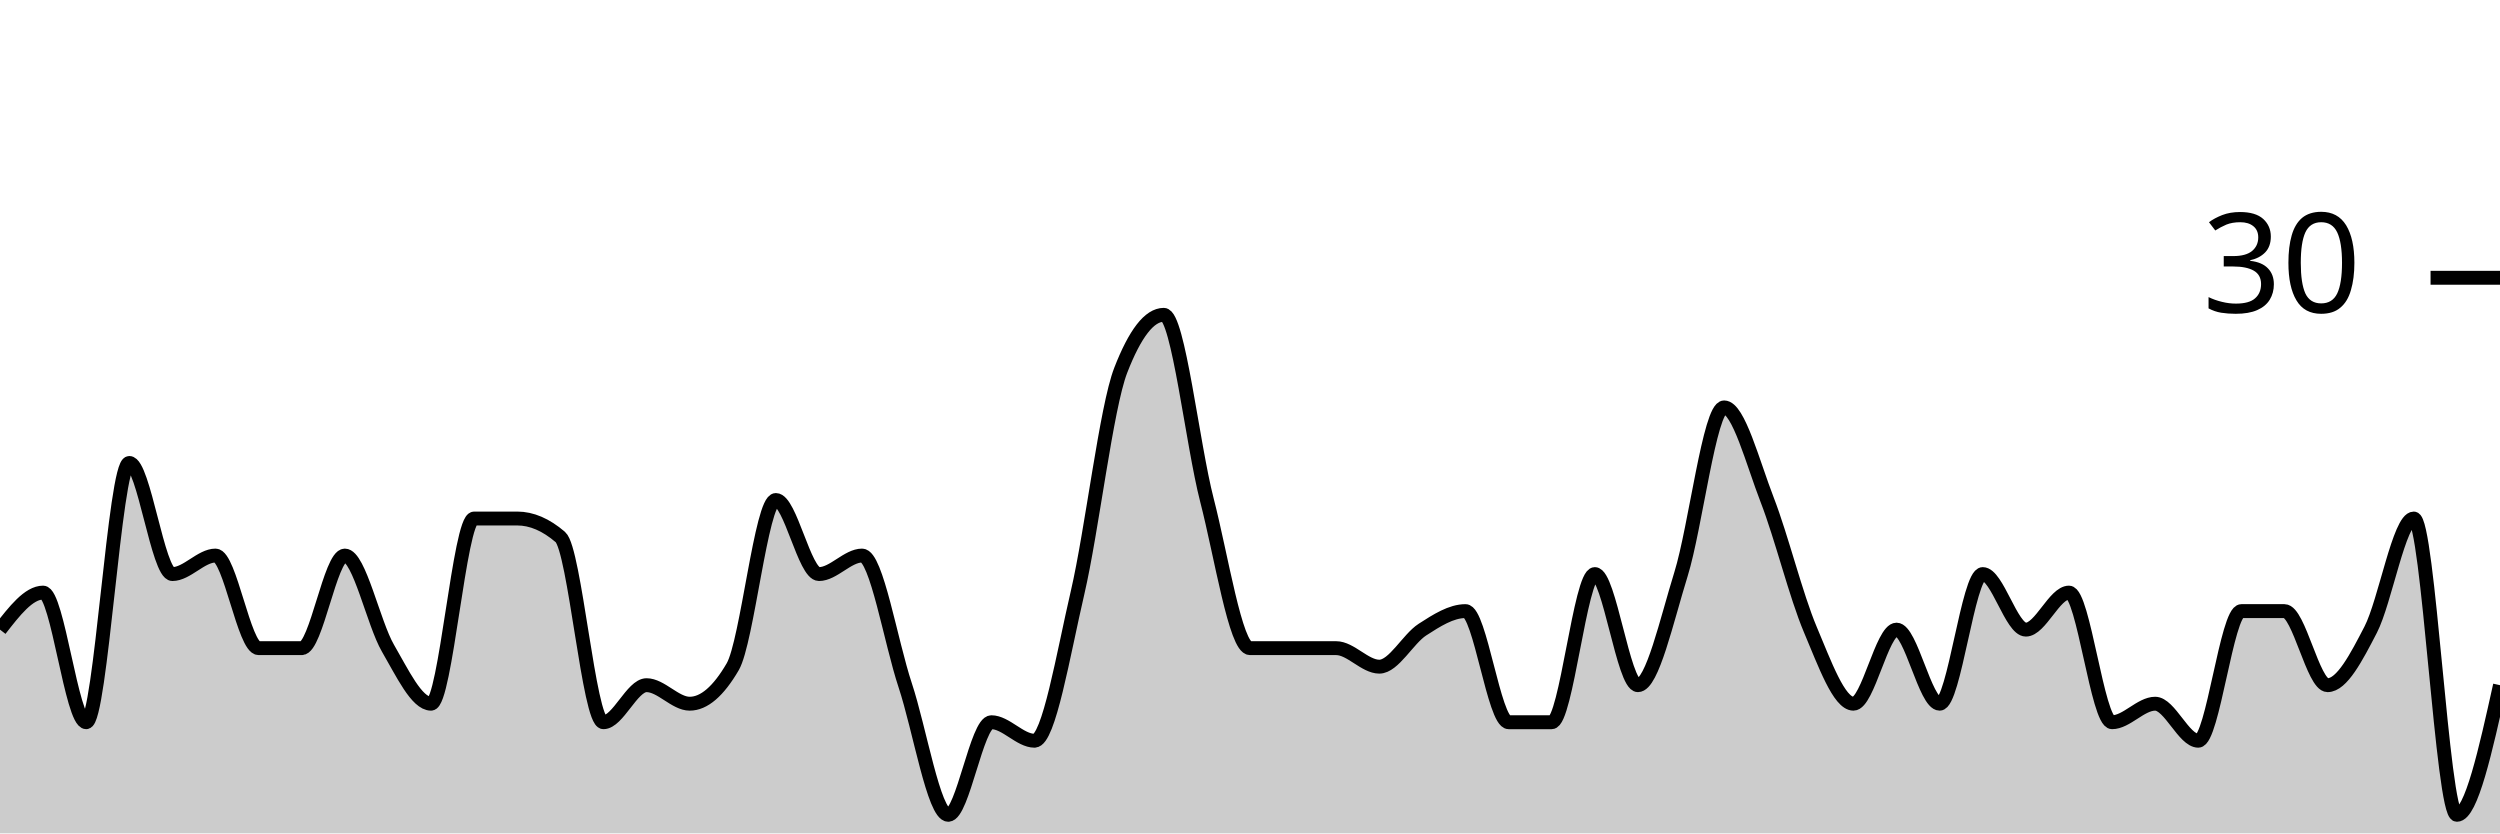
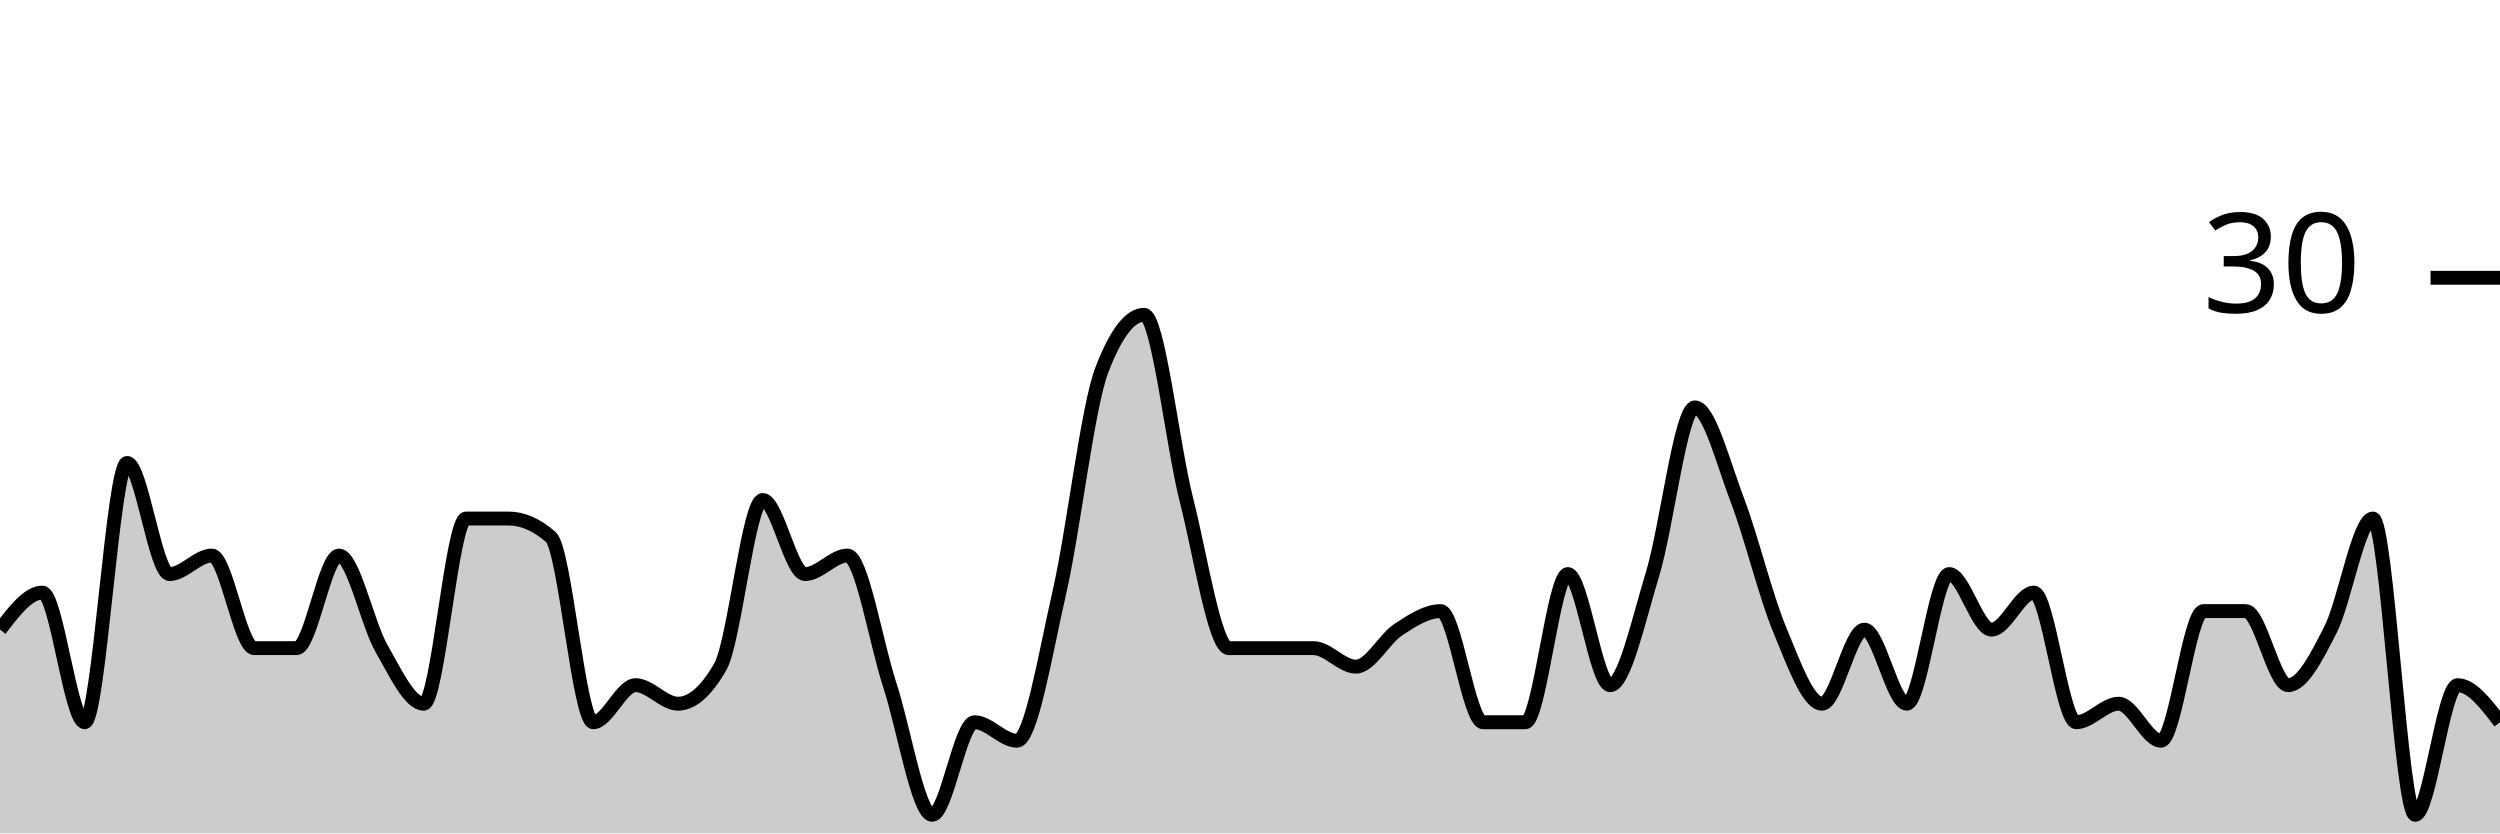
<svg xmlns="http://www.w3.org/2000/svg" viewBox="0 0 180 60">
  <g transform="translate(0,20)">
-     <path class="area" fill="rgba(0, 0, 0, 0.2)" d="M0,25.333C1.034,24,2.069,22.667,3.103,22.667C4.138,22.667,5.172,32,6.207,32C7.241,32,8.276,13.333,9.31,13.333C10.345,13.333,11.379,21.333,12.414,21.333C13.448,21.333,14.483,20,15.517,20C16.552,20,17.586,26.667,18.621,26.667C19.655,26.667,20.69,26.667,21.724,26.667C22.759,26.667,23.793,20,24.828,20C25.862,20,26.897,24.889,27.931,26.667C28.966,28.444,30,30.667,31.034,30.667C32.069,30.667,33.103,17.333,34.138,17.333C35.172,17.333,36.207,17.333,37.241,17.333C38.276,17.333,39.31,17.778,40.345,18.667C41.379,19.556,42.414,32,43.448,32C44.483,32,45.517,29.333,46.552,29.333C47.586,29.333,48.621,30.667,49.655,30.667C50.69,30.667,51.724,29.778,52.759,28C53.793,26.222,54.828,16,55.862,16C56.897,16,57.931,21.333,58.966,21.333C60,21.333,61.034,20,62.069,20C63.103,20,64.138,26.222,65.172,29.333C66.207,32.444,67.241,38.667,68.276,38.667C69.31,38.667,70.345,32,71.379,32C72.414,32,73.448,33.333,74.483,33.333C75.517,33.333,76.552,27.111,77.586,22.667C78.621,18.222,79.655,9.333,80.69,6.667C81.724,4,82.759,2.667,83.793,2.667C84.828,2.667,85.862,12,86.897,16C87.931,20,88.966,26.667,90,26.667C91.034,26.667,92.069,26.667,93.103,26.667C94.138,26.667,95.172,26.667,96.207,26.667C97.241,26.667,98.276,28,99.31,28C100.345,28,101.379,26,102.414,25.333C103.448,24.667,104.483,24,105.517,24C106.552,24,107.586,32,108.621,32C109.655,32,110.69,32,111.724,32C112.759,32,113.793,21.333,114.828,21.333C115.862,21.333,116.897,29.333,117.931,29.333C118.966,29.333,120,24.667,121.034,21.333C122.069,18,123.103,9.333,124.138,9.333C125.172,9.333,126.207,13.333,127.241,16C128.276,18.667,129.31,22.889,130.345,25.333C131.379,27.778,132.414,30.667,133.448,30.667C134.483,30.667,135.517,25.333,136.552,25.333C137.586,25.333,138.621,30.667,139.655,30.667C140.69,30.667,141.724,21.333,142.759,21.333C143.793,21.333,144.828,25.333,145.862,25.333C146.897,25.333,147.931,22.667,148.966,22.667C150,22.667,151.034,32,152.069,32C153.103,32,154.138,30.667,155.172,30.667C156.207,30.667,157.241,33.333,158.276,33.333C159.31,33.333,160.345,24,161.379,24C162.414,24,163.448,24,164.483,24C165.517,24,166.552,29.333,167.586,29.333C168.621,29.333,169.655,27.333,170.69,25.333C171.724,23.333,172.759,17.333,173.793,17.333C174.828,17.333,175.862,38.667,176.897,38.667C177.931,38.667,178.966,34,180,29.333L180,40C178.966,40,177.931,40,176.897,40C175.862,40,174.828,40,173.793,40C172.759,40,171.724,40,170.69,40C169.655,40,168.621,40,167.586,40C166.552,40,165.517,40,164.483,40C163.448,40,162.414,40,161.379,40C160.345,40,159.31,40,158.276,40C157.241,40,156.207,40,155.172,40C154.138,40,153.103,40,152.069,40C151.034,40,150,40,148.966,40C147.931,40,146.897,40,145.862,40C144.828,40,143.793,40,142.759,40C141.724,40,140.69,40,139.655,40C138.621,40,137.586,40,136.552,40C135.517,40,134.483,40,133.448,40C132.414,40,131.379,40,130.345,40C129.31,40,128.276,40,127.241,40C126.207,40,125.172,40,124.138,40C123.103,40,122.069,40,121.034,40C120,40,118.966,40,117.931,40C116.897,40,115.862,40,114.828,40C113.793,40,112.759,40,111.724,40C110.69,40,109.655,40,108.621,40C107.586,40,106.552,40,105.517,40C104.483,40,103.448,40,102.414,40C101.379,40,100.345,40,99.31,40C98.276,40,97.241,40,96.207,40C95.172,40,94.138,40,93.103,40C92.069,40,91.034,40,90,40C88.966,40,87.931,40,86.897,40C85.862,40,84.828,40,83.793,40C82.759,40,81.724,40,80.69,40C79.655,40,78.621,40,77.586,40C76.552,40,75.517,40,74.483,40C73.448,40,72.414,40,71.379,40C70.345,40,69.31,40,68.276,40C67.241,40,66.207,40,65.172,40C64.138,40,63.103,40,62.069,40C61.034,40,60,40,58.966,40C57.931,40,56.897,40,55.862,40C54.828,40,53.793,40,52.759,40C51.724,40,50.69,40,49.655,40C48.621,40,47.586,40,46.552,40C45.517,40,44.483,40,43.448,40C42.414,40,41.379,40,40.345,40C39.31,40,38.276,40,37.241,40C36.207,40,35.172,40,34.138,40C33.103,40,32.069,40,31.034,40C30,40,28.966,40,27.931,40C26.897,40,25.862,40,24.828,40C23.793,40,22.759,40,21.724,40C20.69,40,19.655,40,18.621,40C17.586,40,16.552,40,15.517,40C14.483,40,13.448,40,12.414,40C11.379,40,10.345,40,9.31,40C8.276,40,7.241,40,6.207,40C5.172,40,4.138,40,3.103,40C2.069,40,1.034,40,0,40Z" />
-     <path class="line" stroke="black" fill="none" d="M0,25.333C1.034,24,2.069,22.667,3.103,22.667C4.138,22.667,5.172,32,6.207,32C7.241,32,8.276,13.333,9.31,13.333C10.345,13.333,11.379,21.333,12.414,21.333C13.448,21.333,14.483,20,15.517,20C16.552,20,17.586,26.667,18.621,26.667C19.655,26.667,20.69,26.667,21.724,26.667C22.759,26.667,23.793,20,24.828,20C25.862,20,26.897,24.889,27.931,26.667C28.966,28.444,30,30.667,31.034,30.667C32.069,30.667,33.103,17.333,34.138,17.333C35.172,17.333,36.207,17.333,37.241,17.333C38.276,17.333,39.31,17.778,40.345,18.667C41.379,19.556,42.414,32,43.448,32C44.483,32,45.517,29.333,46.552,29.333C47.586,29.333,48.621,30.667,49.655,30.667C50.69,30.667,51.724,29.778,52.759,28C53.793,26.222,54.828,16,55.862,16C56.897,16,57.931,21.333,58.966,21.333C60,21.333,61.034,20,62.069,20C63.103,20,64.138,26.222,65.172,29.333C66.207,32.444,67.241,38.667,68.276,38.667C69.31,38.667,70.345,32,71.379,32C72.414,32,73.448,33.333,74.483,33.333C75.517,33.333,76.552,27.111,77.586,22.667C78.621,18.222,79.655,9.333,80.69,6.667C81.724,4,82.759,2.667,83.793,2.667C84.828,2.667,85.862,12,86.897,16C87.931,20,88.966,26.667,90,26.667C91.034,26.667,92.069,26.667,93.103,26.667C94.138,26.667,95.172,26.667,96.207,26.667C97.241,26.667,98.276,28,99.31,28C100.345,28,101.379,26,102.414,25.333C103.448,24.667,104.483,24,105.517,24C106.552,24,107.586,32,108.621,32C109.655,32,110.69,32,111.724,32C112.759,32,113.793,21.333,114.828,21.333C115.862,21.333,116.897,29.333,117.931,29.333C118.966,29.333,120,24.667,121.034,21.333C122.069,18,123.103,9.333,124.138,9.333C125.172,9.333,126.207,13.333,127.241,16C128.276,18.667,129.31,22.889,130.345,25.333C131.379,27.778,132.414,30.667,133.448,30.667C134.483,30.667,135.517,25.333,136.552,25.333C137.586,25.333,138.621,30.667,139.655,30.667C140.69,30.667,141.724,21.333,142.759,21.333C143.793,21.333,144.828,25.333,145.862,25.333C146.897,25.333,147.931,22.667,148.966,22.667C150,22.667,151.034,32,152.069,32C153.103,32,154.138,30.667,155.172,30.667C156.207,30.667,157.241,33.333,158.276,33.333C159.31,33.333,160.345,24,161.379,24C162.414,24,163.448,24,164.483,24C165.517,24,166.552,29.333,167.586,29.333C168.621,29.333,169.655,27.333,170.69,25.333C171.724,23.333,172.759,17.333,173.793,17.333C174.828,17.333,175.862,38.667,176.897,38.667C177.931,38.667,178.966,34,180,29.333" />
+     <path class="area" fill="rgba(0, 0, 0, 0.2)" d="M0,25.333C1.017,24,2.034,22.667,3.051,22.667C4.068,22.667,5.085,32,6.102,32C7.119,32,8.136,13.333,9.153,13.333C10.169,13.333,11.186,21.333,12.203,21.333C13.22,21.333,14.237,20,15.254,20C16.271,20,17.288,26.667,18.305,26.667C19.322,26.667,20.339,26.667,21.356,26.667C22.373,26.667,23.39,20,24.407,20C25.424,20,26.441,24.889,27.458,26.667C28.475,28.444,29.492,30.667,30.508,30.667C31.525,30.667,32.542,17.333,33.559,17.333C34.576,17.333,35.593,17.333,36.61,17.333C37.627,17.333,38.644,17.778,39.661,18.667C40.678,19.556,41.695,32,42.712,32C43.729,32,44.746,29.333,45.763,29.333C46.78,29.333,47.797,30.667,48.814,30.667C49.831,30.667,50.847,29.778,51.864,28C52.881,26.222,53.898,16,54.915,16C55.932,16,56.949,21.333,57.966,21.333C58.983,21.333,60,20,61.017,20C62.034,20,63.051,26.222,64.068,29.333C65.085,32.444,66.102,38.667,67.119,38.667C68.136,38.667,69.153,32,70.169,32C71.186,32,72.203,33.333,73.22,33.333C74.237,33.333,75.254,27.111,76.271,22.667C77.288,18.222,78.305,9.333,79.322,6.667C80.339,4,81.356,2.667,82.373,2.667C83.39,2.667,84.407,12,85.424,16C86.441,20,87.458,26.667,88.475,26.667C89.492,26.667,90.508,26.667,91.525,26.667C92.542,26.667,93.559,26.667,94.576,26.667C95.593,26.667,96.61,28,97.627,28C98.644,28,99.661,26,100.678,25.333C101.695,24.667,102.712,24,103.729,24C104.746,24,105.763,32,106.78,32C107.797,32,108.814,32,109.831,32C110.847,32,111.864,21.333,112.881,21.333C113.898,21.333,114.915,29.333,115.932,29.333C116.949,29.333,117.966,24.667,118.983,21.333C120,18,121.017,9.333,122.034,9.333C123.051,9.333,124.068,13.333,125.085,16C126.102,18.667,127.119,22.889,128.136,25.333C129.153,27.778,130.169,30.667,131.186,30.667C132.203,30.667,133.22,25.333,134.237,25.333C135.254,25.333,136.271,30.667,137.288,30.667C138.305,30.667,139.322,21.333,140.339,21.333C141.356,21.333,142.373,25.333,143.39,25.333C144.407,25.333,145.424,22.667,146.441,22.667C147.458,22.667,148.475,32,149.492,32C150.508,32,151.525,30.667,152.542,30.667C153.559,30.667,154.576,33.333,155.593,33.333C156.61,33.333,157.627,24,158.644,24C159.661,24,160.678,24,161.695,24C162.712,24,163.729,29.333,164.746,29.333C165.763,29.333,166.78,27.333,167.797,25.333C168.814,23.333,169.831,17.333,170.847,17.333C171.864,17.333,172.881,38.667,173.898,38.667C174.915,38.667,175.932,29.333,176.949,29.333C177.966,29.333,178.983,30.667,180,32L180,40C178.983,40,177.966,40,176.949,40C175.932,40,174.915,40,173.898,40C172.881,40,171.864,40,170.847,40C169.831,40,168.814,40,167.797,40C166.78,40,165.763,40,164.746,40C163.729,40,162.712,40,161.695,40C160.678,40,159.661,40,158.644,40C157.627,40,156.61,40,155.593,40C154.576,40,153.559,40,152.542,40C151.525,40,150.508,40,149.492,40C148.475,40,147.458,40,146.441,40C145.424,40,144.407,40,143.39,40C142.373,40,141.356,40,140.339,40C139.322,40,138.305,40,137.288,40C136.271,40,135.254,40,134.237,40C133.22,40,132.203,40,131.186,40C130.169,40,129.153,40,128.136,40C127.119,40,126.102,40,125.085,40C124.068,40,123.051,40,122.034,40C121.017,40,120,40,118.983,40C117.966,40,116.949,40,115.932,40C114.915,40,113.898,40,112.881,40C111.864,40,110.847,40,109.831,40C108.814,40,107.797,40,106.78,40C105.763,40,104.746,40,103.729,40C102.712,40,101.695,40,100.678,40C99.661,40,98.644,40,97.627,40C96.61,40,95.593,40,94.576,40C93.559,40,92.542,40,91.525,40C90.508,40,89.492,40,88.475,40C87.458,40,86.441,40,85.424,40C84.407,40,83.39,40,82.373,40C81.356,40,80.339,40,79.322,40C78.305,40,77.288,40,76.271,40C75.254,40,74.237,40,73.22,40C72.203,40,71.186,40,70.169,40C69.153,40,68.136,40,67.119,40C66.102,40,65.085,40,64.068,40C63.051,40,62.034,40,61.017,40C60,40,58.983,40,57.966,40C56.949,40,55.932,40,54.915,40C53.898,40,52.881,40,51.864,40C50.847,40,49.831,40,48.814,40C47.797,40,46.78,40,45.763,40C44.746,40,43.729,40,42.712,40C41.695,40,40.678,40,39.661,40C38.644,40,37.627,40,36.61,40C35.593,40,34.576,40,33.559,40C32.542,40,31.525,40,30.508,40C29.492,40,28.475,40,27.458,40C26.441,40,25.424,40,24.407,40C23.39,40,22.373,40,21.356,40C20.339,40,19.322,40,18.305,40C17.288,40,16.271,40,15.254,40C14.237,40,13.22,40,12.203,40C11.186,40,10.169,40,9.153,40C8.136,40,7.119,40,6.102,40C5.085,40,4.068,40,3.051,40C2.034,40,1.017,40,0,40Z" />
+     <path class="line" stroke="black" fill="none" d="M0,25.333C1.017,24,2.034,22.667,3.051,22.667C4.068,22.667,5.085,32,6.102,32C7.119,32,8.136,13.333,9.153,13.333C10.169,13.333,11.186,21.333,12.203,21.333C13.22,21.333,14.237,20,15.254,20C16.271,20,17.288,26.667,18.305,26.667C19.322,26.667,20.339,26.667,21.356,26.667C22.373,26.667,23.39,20,24.407,20C25.424,20,26.441,24.889,27.458,26.667C28.475,28.444,29.492,30.667,30.508,30.667C31.525,30.667,32.542,17.333,33.559,17.333C34.576,17.333,35.593,17.333,36.61,17.333C37.627,17.333,38.644,17.778,39.661,18.667C40.678,19.556,41.695,32,42.712,32C43.729,32,44.746,29.333,45.763,29.333C46.78,29.333,47.797,30.667,48.814,30.667C49.831,30.667,50.847,29.778,51.864,28C52.881,26.222,53.898,16,54.915,16C55.932,16,56.949,21.333,57.966,21.333C58.983,21.333,60,20,61.017,20C62.034,20,63.051,26.222,64.068,29.333C65.085,32.444,66.102,38.667,67.119,38.667C68.136,38.667,69.153,32,70.169,32C71.186,32,72.203,33.333,73.22,33.333C74.237,33.333,75.254,27.111,76.271,22.667C77.288,18.222,78.305,9.333,79.322,6.667C80.339,4,81.356,2.667,82.373,2.667C83.39,2.667,84.407,12,85.424,16C86.441,20,87.458,26.667,88.475,26.667C89.492,26.667,90.508,26.667,91.525,26.667C92.542,26.667,93.559,26.667,94.576,26.667C95.593,26.667,96.61,28,97.627,28C98.644,28,99.661,26,100.678,25.333C101.695,24.667,102.712,24,103.729,24C104.746,24,105.763,32,106.78,32C107.797,32,108.814,32,109.831,32C110.847,32,111.864,21.333,112.881,21.333C113.898,21.333,114.915,29.333,115.932,29.333C116.949,29.333,117.966,24.667,118.983,21.333C120,18,121.017,9.333,122.034,9.333C123.051,9.333,124.068,13.333,125.085,16C126.102,18.667,127.119,22.889,128.136,25.333C129.153,27.778,130.169,30.667,131.186,30.667C132.203,30.667,133.22,25.333,134.237,25.333C135.254,25.333,136.271,30.667,137.288,30.667C138.305,30.667,139.322,21.333,140.339,21.333C141.356,21.333,142.373,25.333,143.39,25.333C144.407,25.333,145.424,22.667,146.441,22.667C147.458,22.667,148.475,32,149.492,32C150.508,32,151.525,30.667,152.542,30.667C153.559,30.667,154.576,33.333,155.593,33.333C156.61,33.333,157.627,24,158.644,24C159.661,24,160.678,24,161.695,24C162.712,24,163.729,29.333,164.746,29.333C165.763,29.333,166.78,27.333,167.797,25.333C168.814,23.333,169.831,17.333,170.847,17.333C171.864,17.333,172.881,38.667,173.898,38.667C174.915,38.667,175.932,29.333,176.949,29.333C177.966,29.333,178.983,30.667,180,32" />
    <path class="axis-ceiling" stroke-width="1" stroke="black" fill="none" d="M175,0L180,0" />
    <text class="axis-ceiling-label" font-family="sans-serif" text-anchor="end" font-size="10px" x="170" y="2.5">30</text>
  </g>
</svg>
